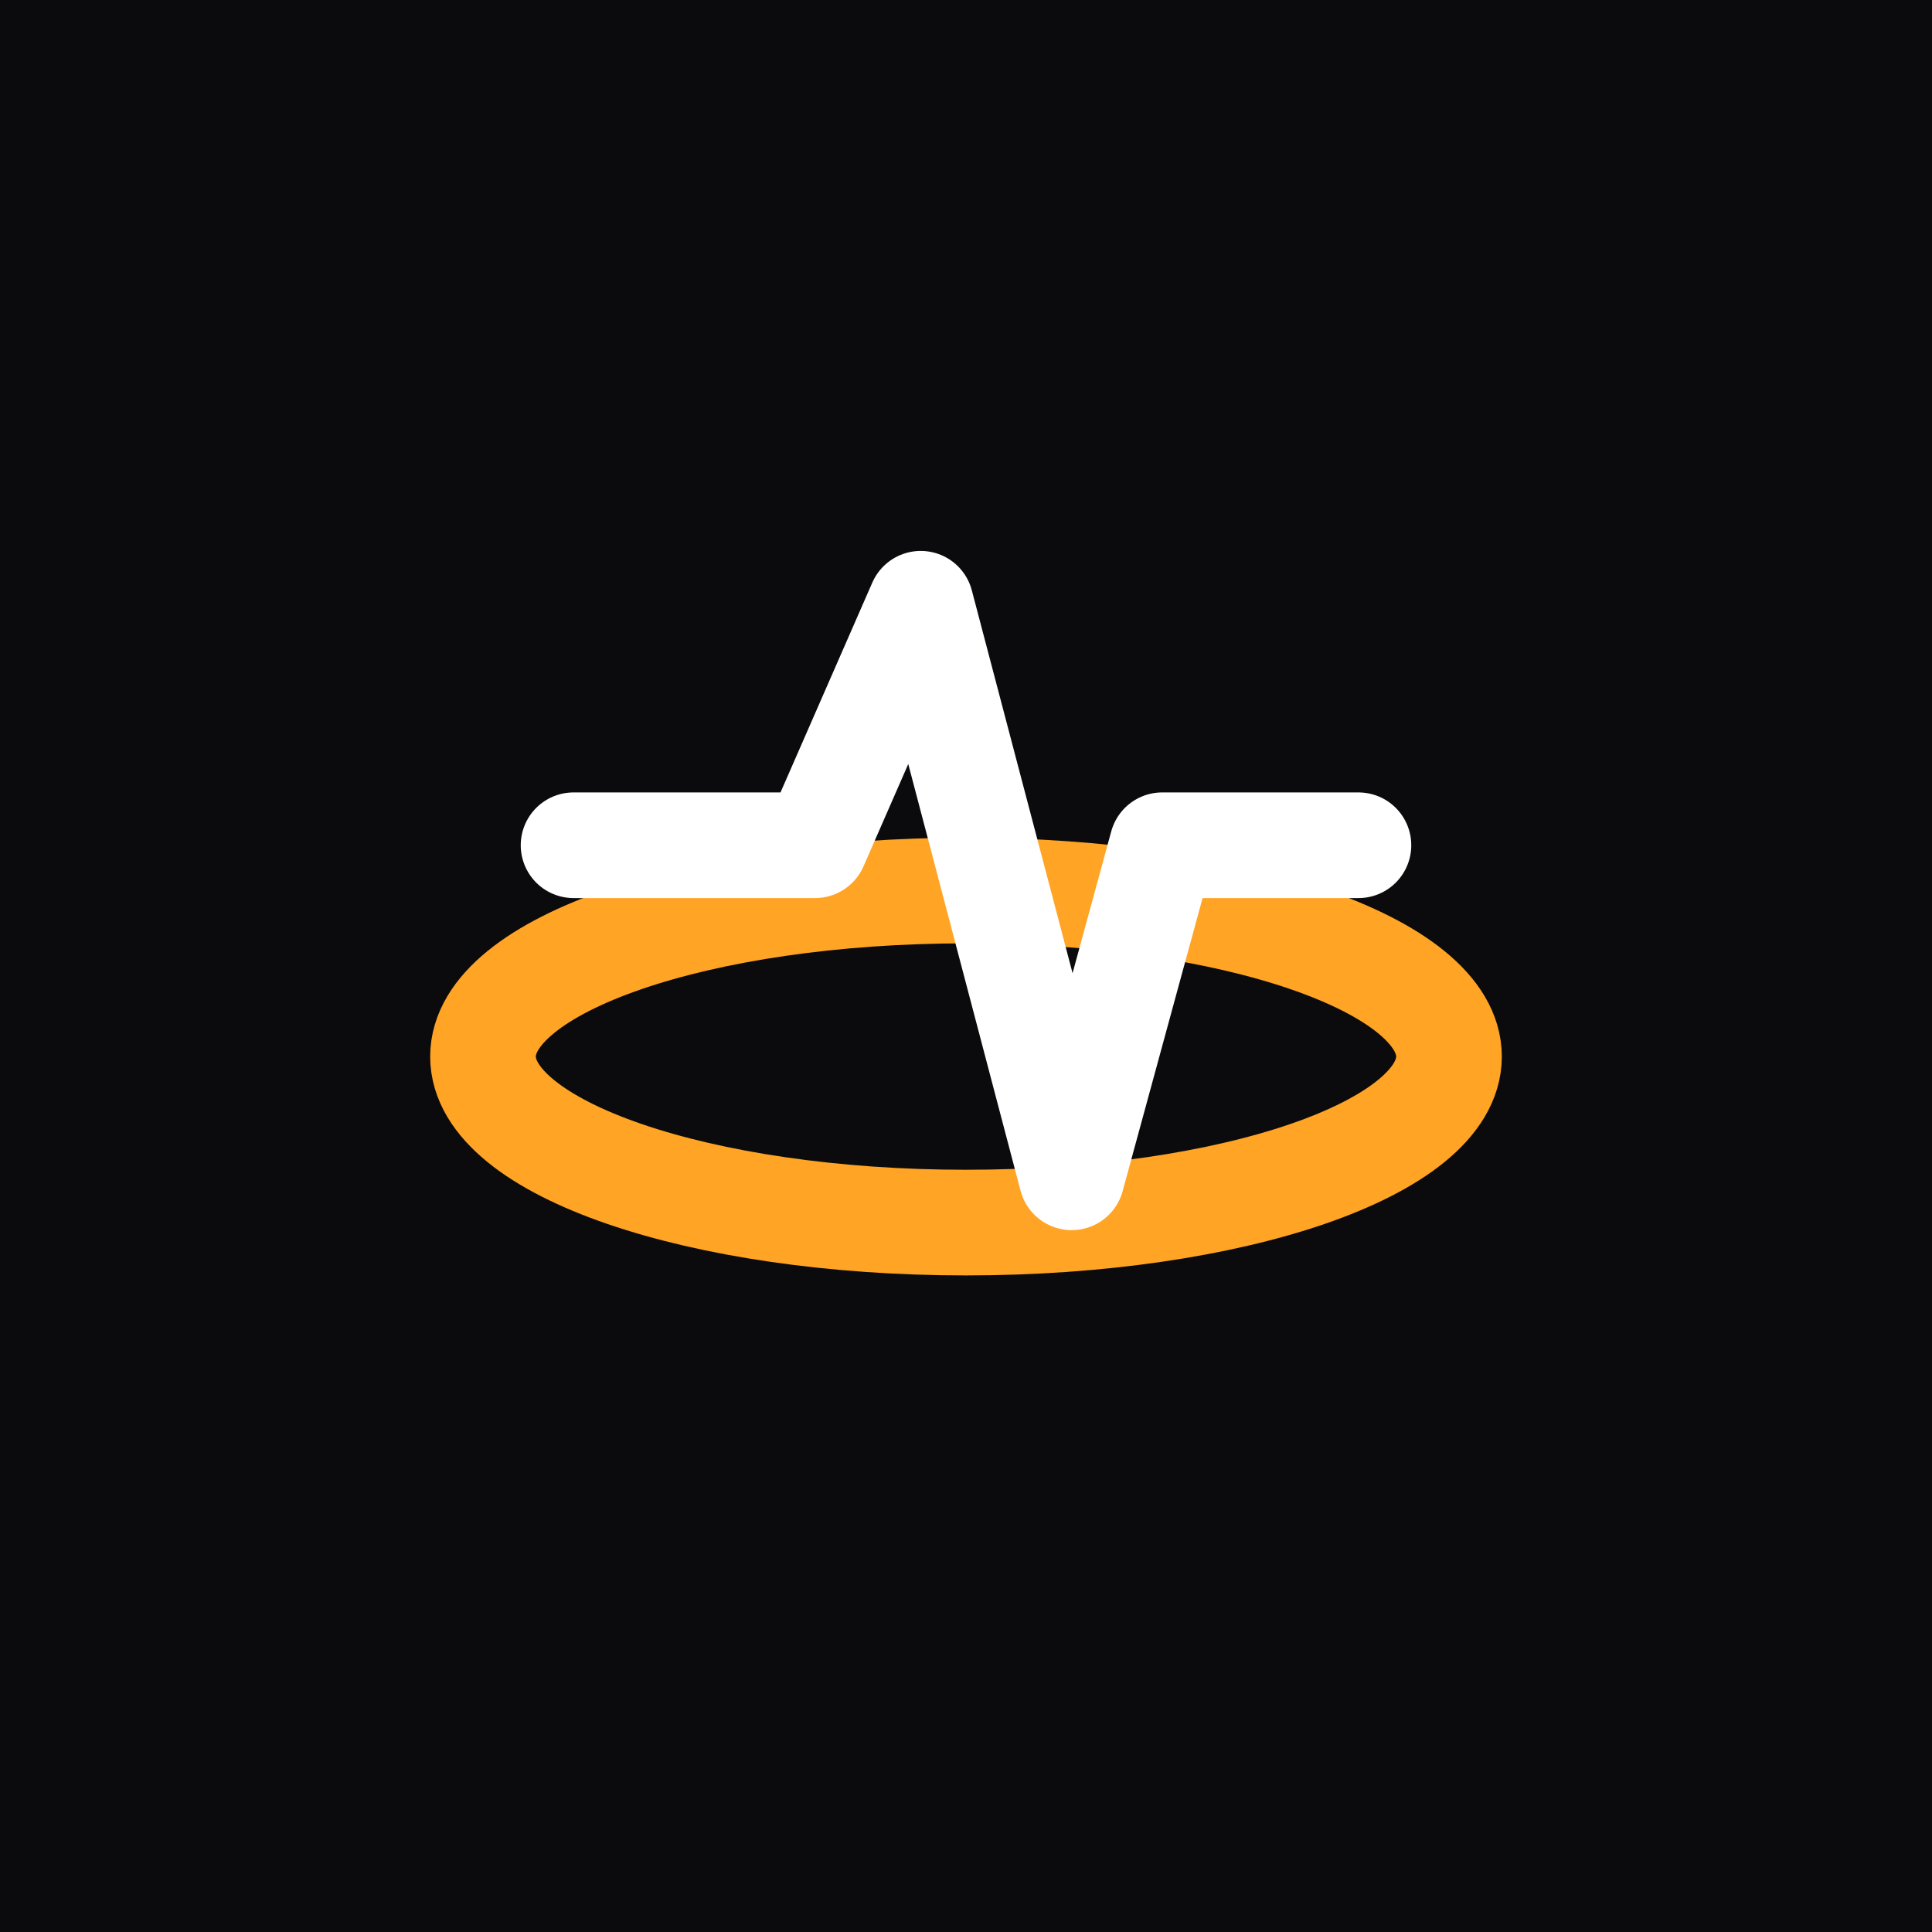
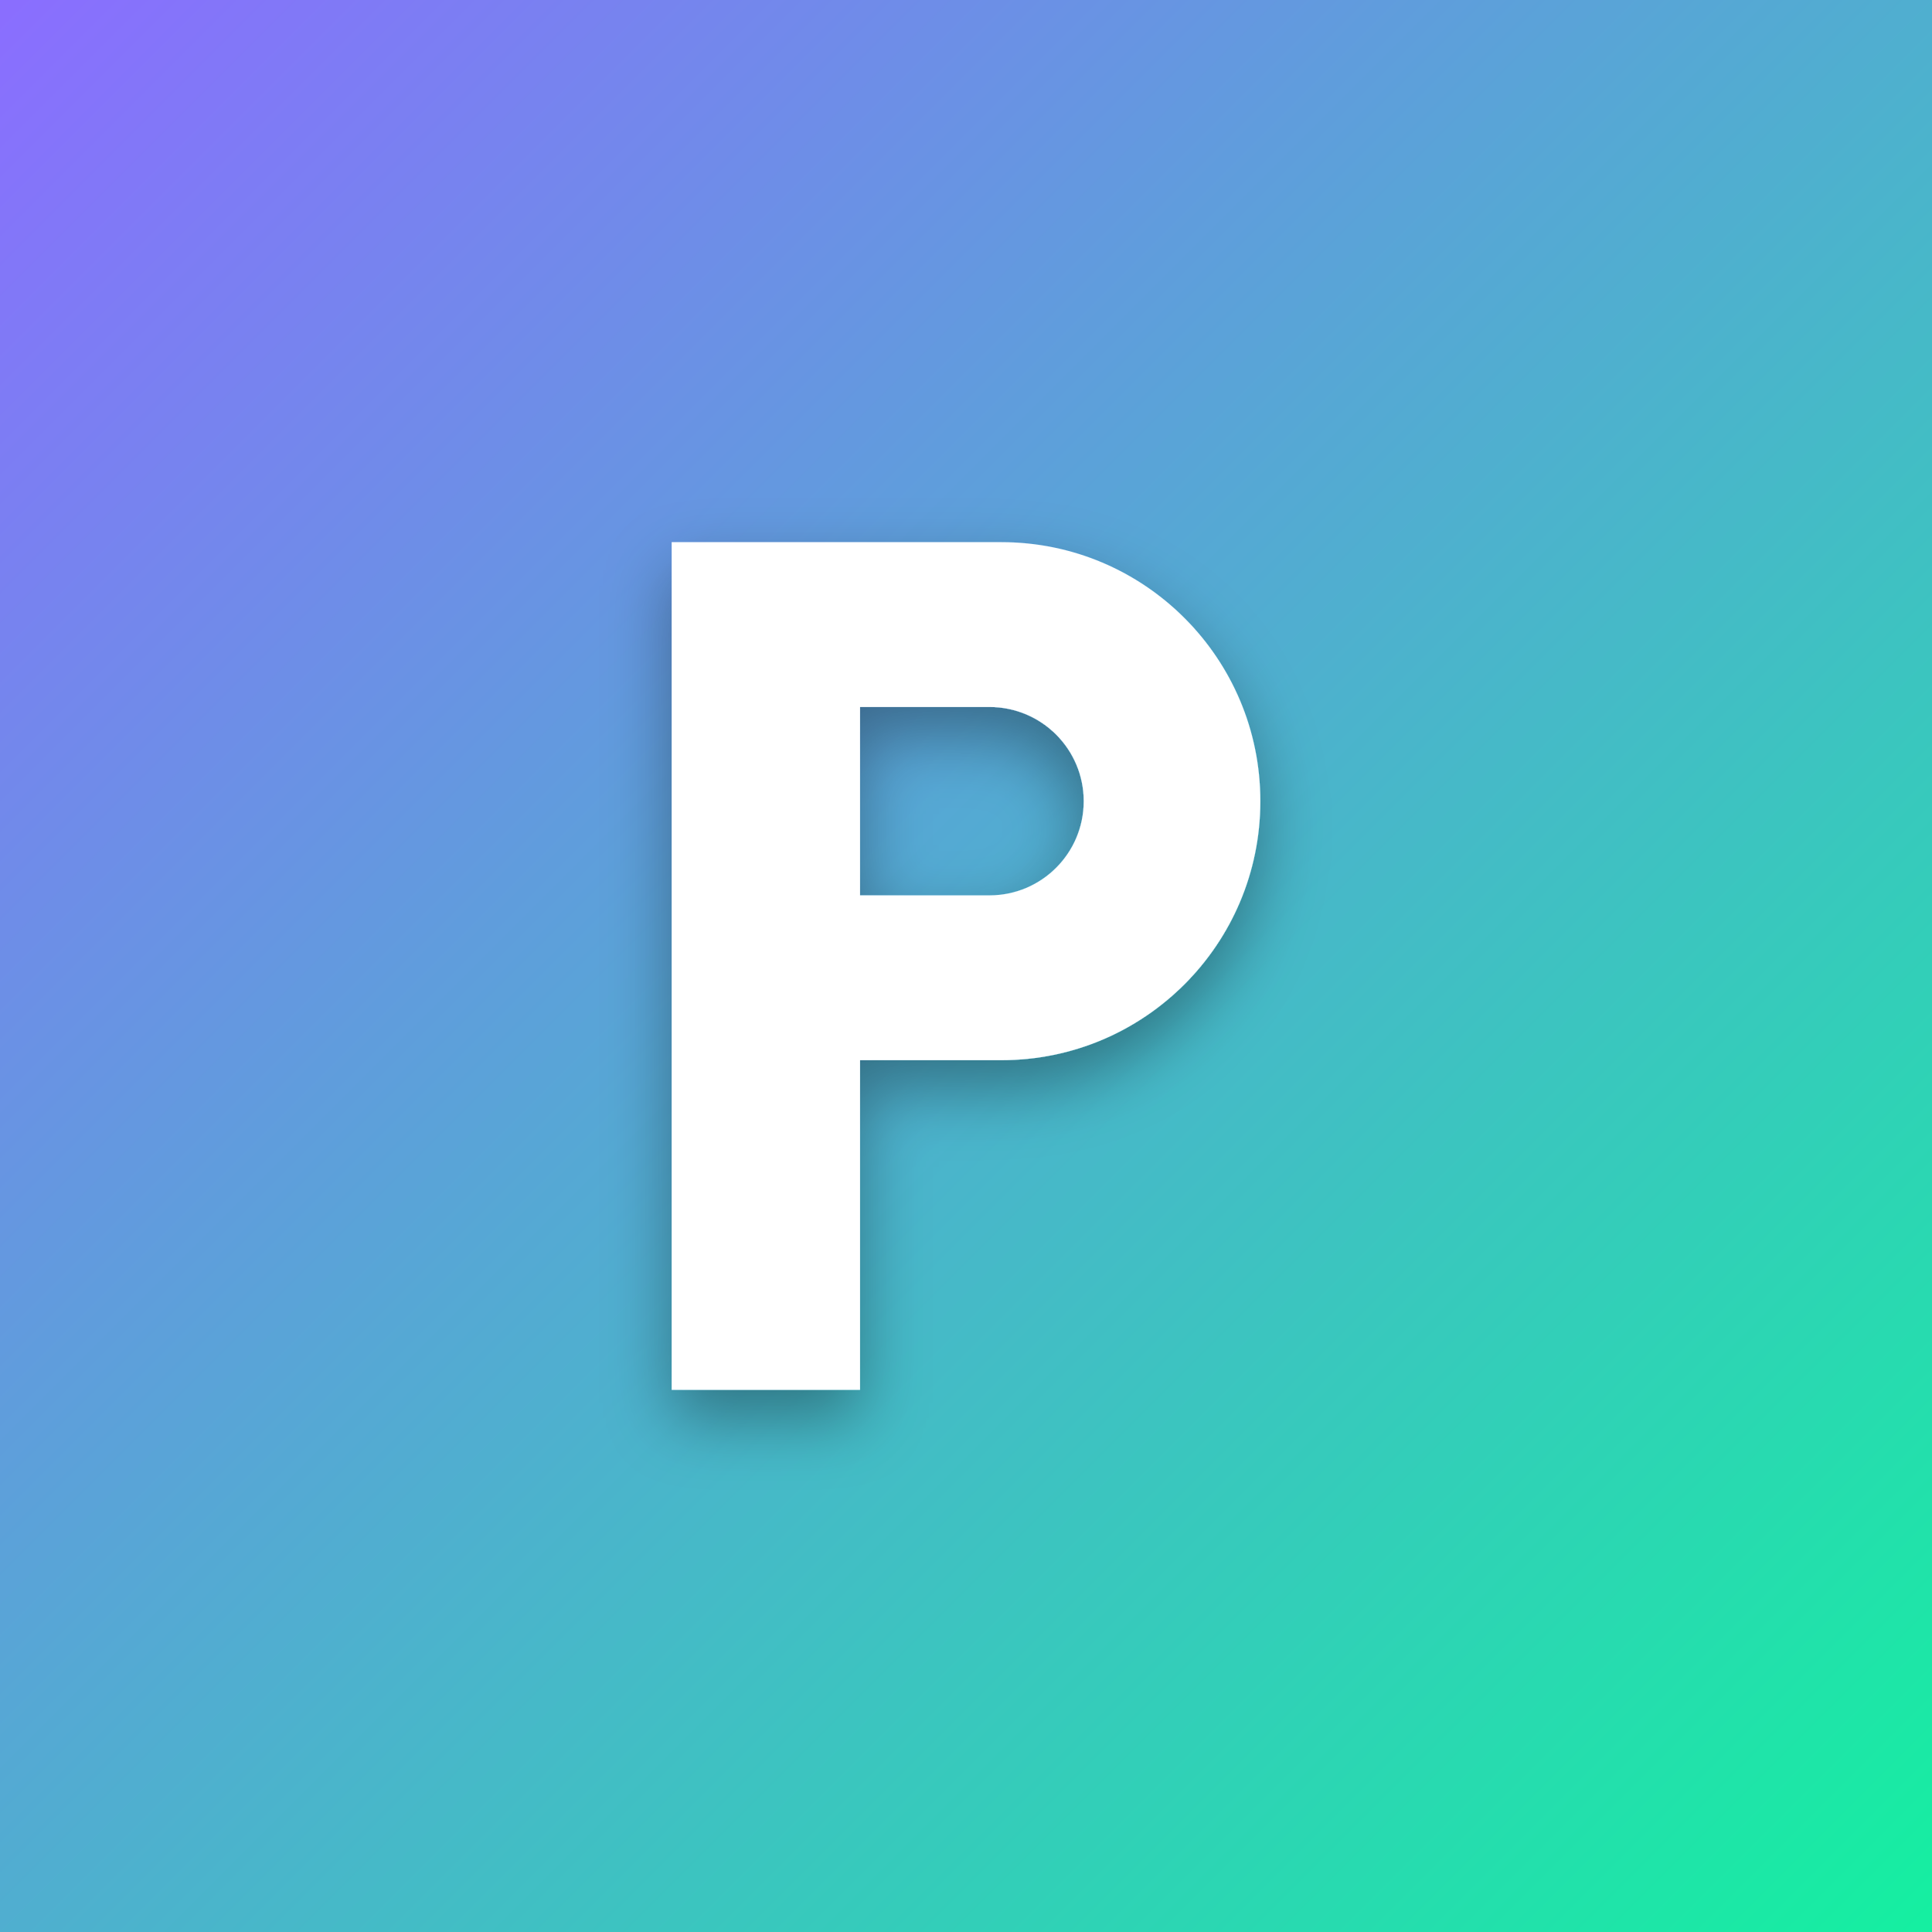
<svg xmlns="http://www.w3.org/2000/svg" viewBox="0 0 64 64">
-   <rect width="64" height="64" fill="#0b0b0e" />
-   <ellipse cx="32" cy="35" rx="16" ry="5.5" fill="none" stroke="#ffa424" stroke-width="3.5" />
-   <path d="M19 28 L27 28 L30.5 20 L35.5 39 L38.5 28 L45 28" fill="none" stroke="#ffffff" stroke-width="3.5" stroke-linecap="round" stroke-linejoin="round" />
+   <defs>
+     <linearGradient id="g" x1="0" y1="0" x2="1" y2="1">
+       <stop offset="0" stop-color="#8b6dff" />
+       <stop offset="1" stop-color="#14f0a0" />
+     </linearGradient>
+     <filter id="s" x="-20%" y="-20%" width="140%" height="140%">
+       <feDropShadow dx="0" dy="1.2" stdDeviation="1.4" flood-color="#050506" flood-opacity="0.35" />
+     </filter>
+   </defs>
+   <rect width="64" height="64" fill="url(#g)" />
+   <g transform="translate(32 32) scale(0.78) translate(-33.5 -32)" filter="url(#s)">
+     <path fill="#fff" fill-rule="evenodd" d="M21 14H35A11 11 0 0 1 35 36H29V50H21ZM29 21H34.5A4 4 0 0 1 34.5 29H29Z" />
+   </g>
</svg>
